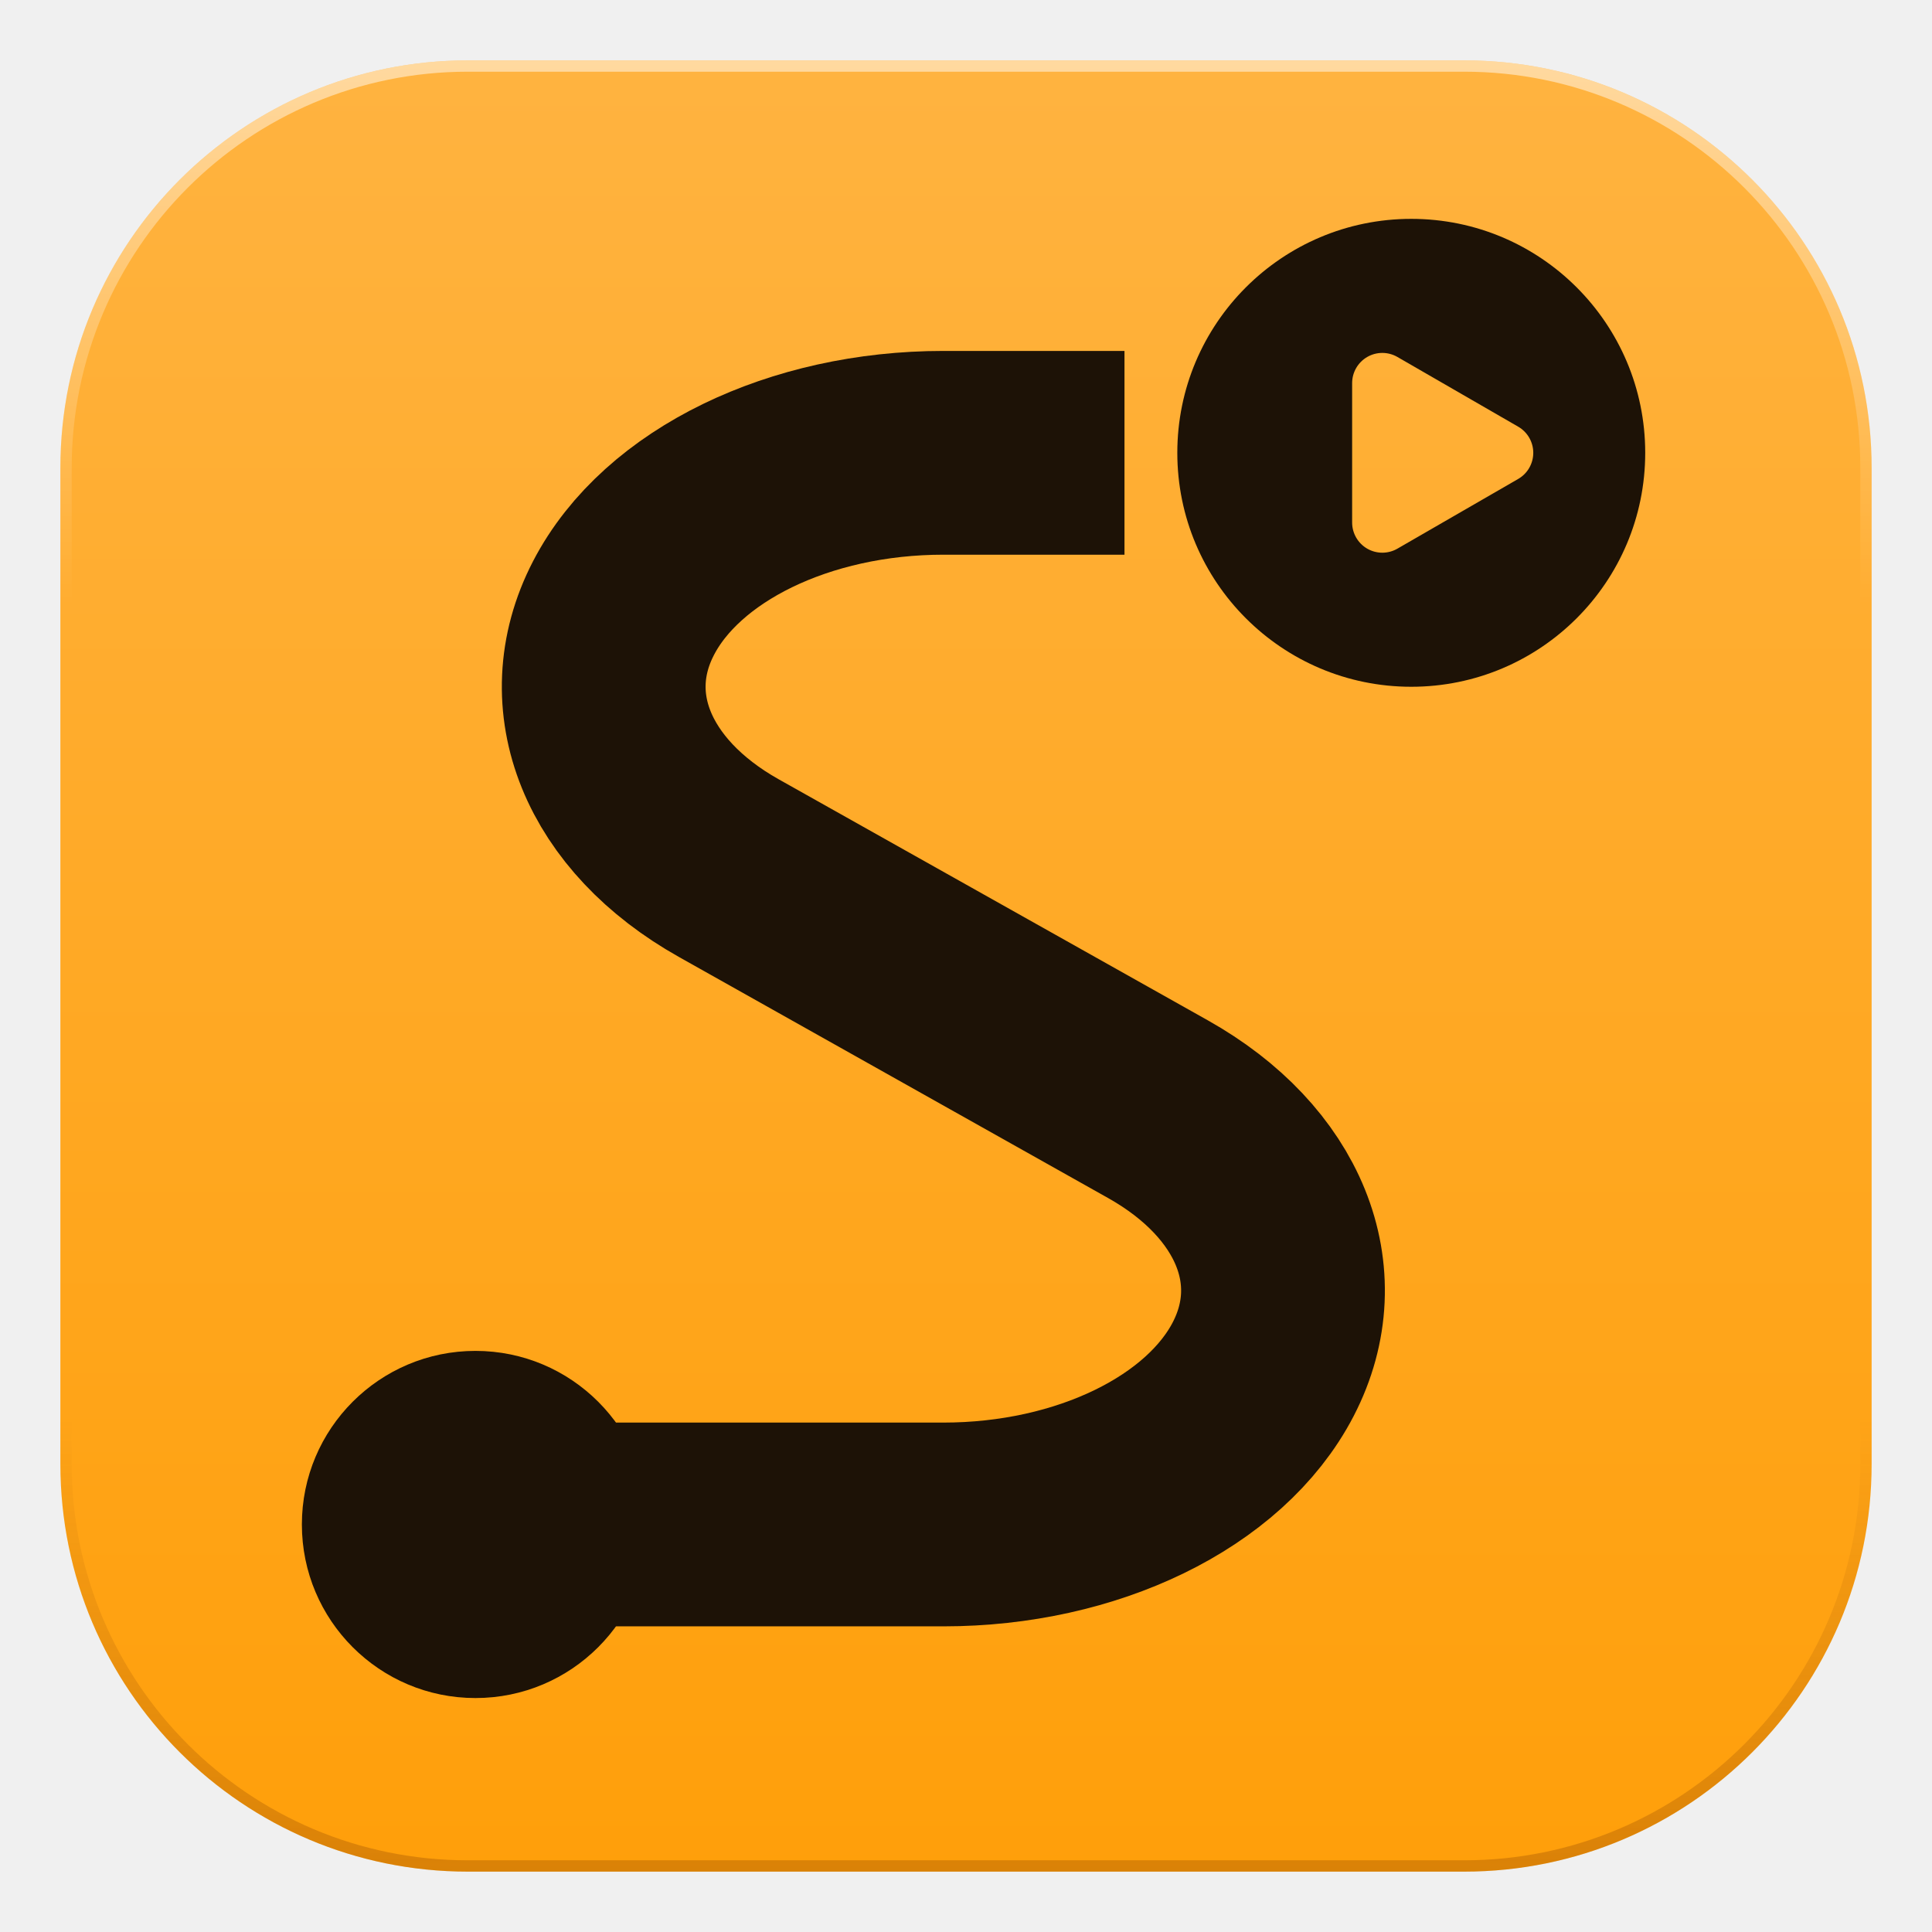
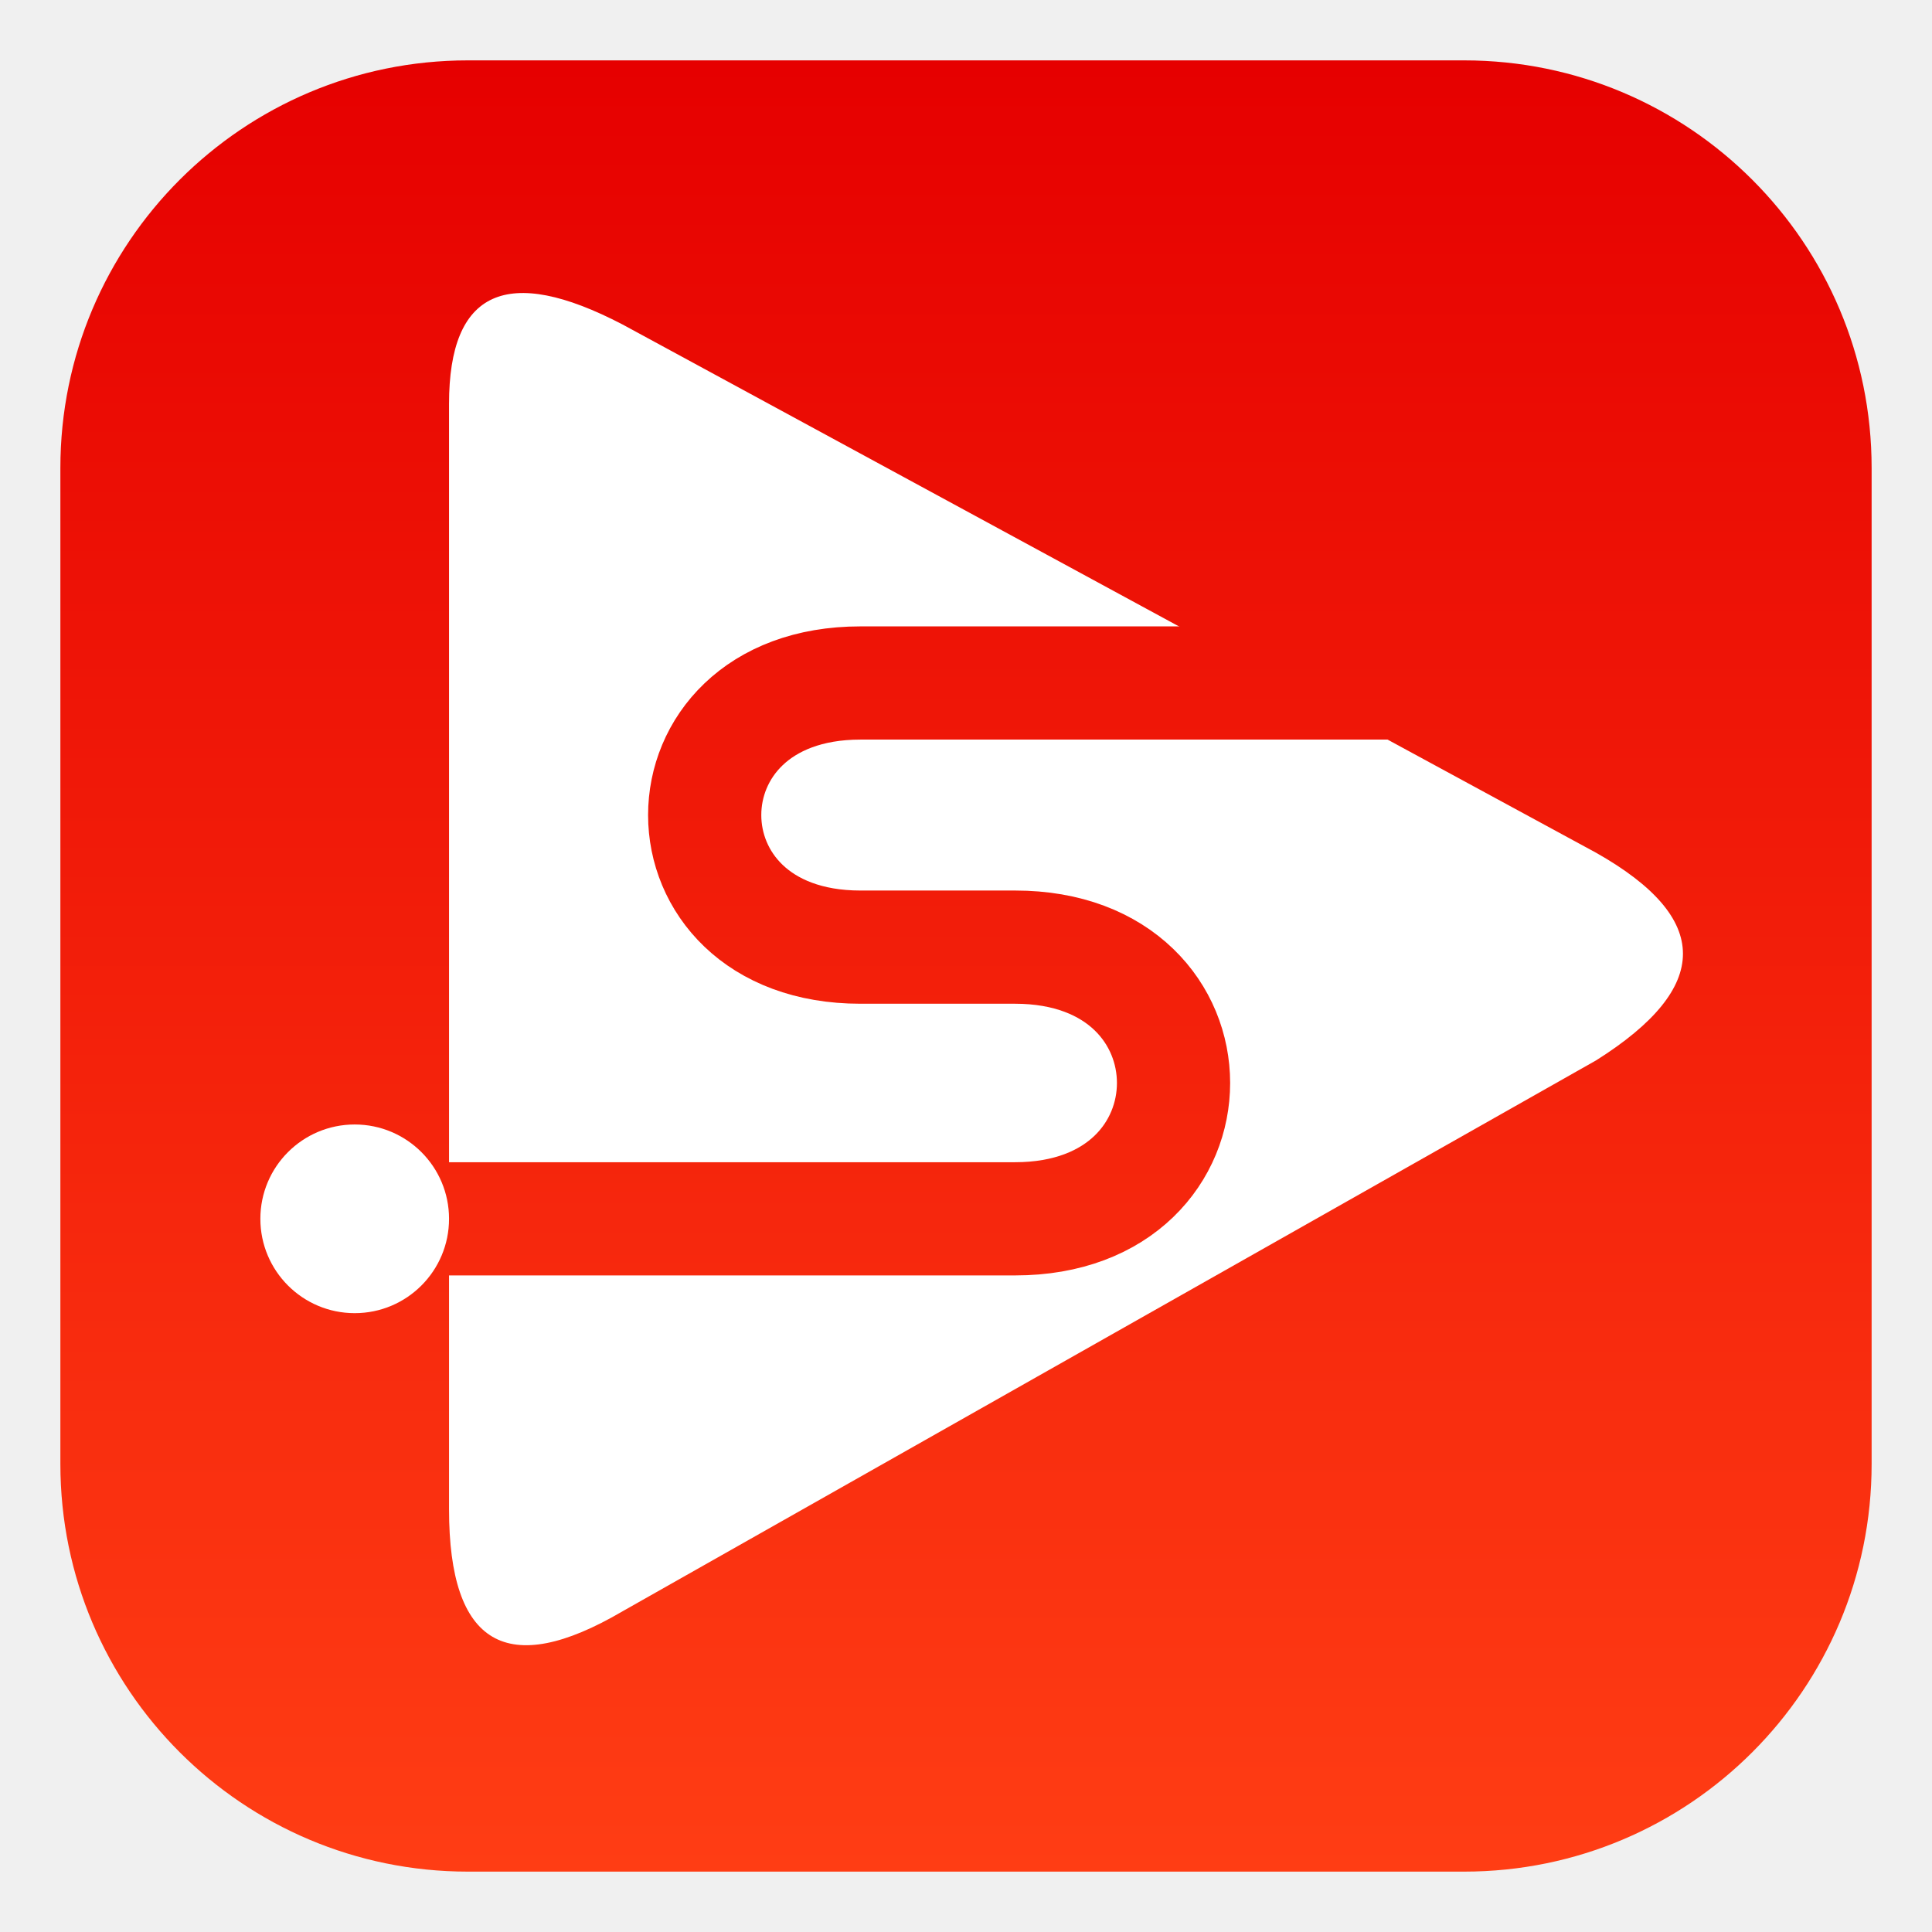
<svg xmlns="http://www.w3.org/2000/svg" viewBox="0 0 512 512">
  <defs>
-     <linearGradient id="sv-plate" x1="0" y1="16" x2="0" y2="496" gradientUnits="userSpaceOnUse">
-       <stop offset="0" stop-color="#ffb340" />
-       <stop offset="1" stop-color="#ff9f0a" />
+     <linearGradient id="sv-plate" x1="0" y1="0" x2="0" y2="1">
+       <stop stop-color="#E60000" />
+       <stop offset="1" stop-color="#FF3D14" />
    </linearGradient>
-     <linearGradient id="sv-rim" x1="0" y1="16" x2="0" y2="496" gradientUnits="userSpaceOnUse">
-       <stop offset="0" stop-color="#fff" stop-opacity=".5" />
-       <stop offset=".3" stop-color="#fff" stop-opacity="0" />
-       <stop offset=".75" stop-color="#7a3500" stop-opacity="0" />
-       <stop offset="1" stop-color="#7a3500" stop-opacity=".28" />
-     </linearGradient>
+     <mask id="sv-cut" maskUnits="userSpaceOnUse" x="0" y="0" width="512" height="512">
+       <rect width="512" height="512" fill="white" />
+       <path d="M370 181H228C173 181 173 251 228 251H269C325 251 325 323 269 323H93" fill="none" stroke="black" stroke-width="30" stroke-linecap="round" />
+     </mask>
  </defs>
  <rect x="16" y="16" width="480" height="480" rx="108" fill="url(#sv-plate)" />
-   <rect x="17.5" y="17.5" width="477" height="477" rx="106.5" fill="none" stroke="url(#sv-rim)" stroke-width="3" />
-   <g fill="#1d1206">
-     <path d="M298 120H250A90 62 0 0 0 193.12 230.05L306.88 293.95A90 62 0 0 1 250 404H126" fill="none" stroke="#1d1206" stroke-width="54" />
-     <circle cx="126" cy="404" r="46" />
-     <path fill-rule="evenodd" d="M312 120a62 62 0 1 0 124 0a62 62 0 1 0-124 0Z       M358.33 101.52A8 8 0 0 1 370.33 94.6L402.33 113.07A8 8 0 0 1 402.33 126.93L370.33 145.4A8 8 0 0 1 358.33 138.48Z" />
+   <g fill="#FFFFFF">
+     <path d="M119 107Q119 62 165 86L423 226Q469 252 423 281L165 427Q119 454 119 400Z" mask="url(#sv-cut)" />
+     <circle cx="94" cy="323" r="25" />
  </g>
</svg>
